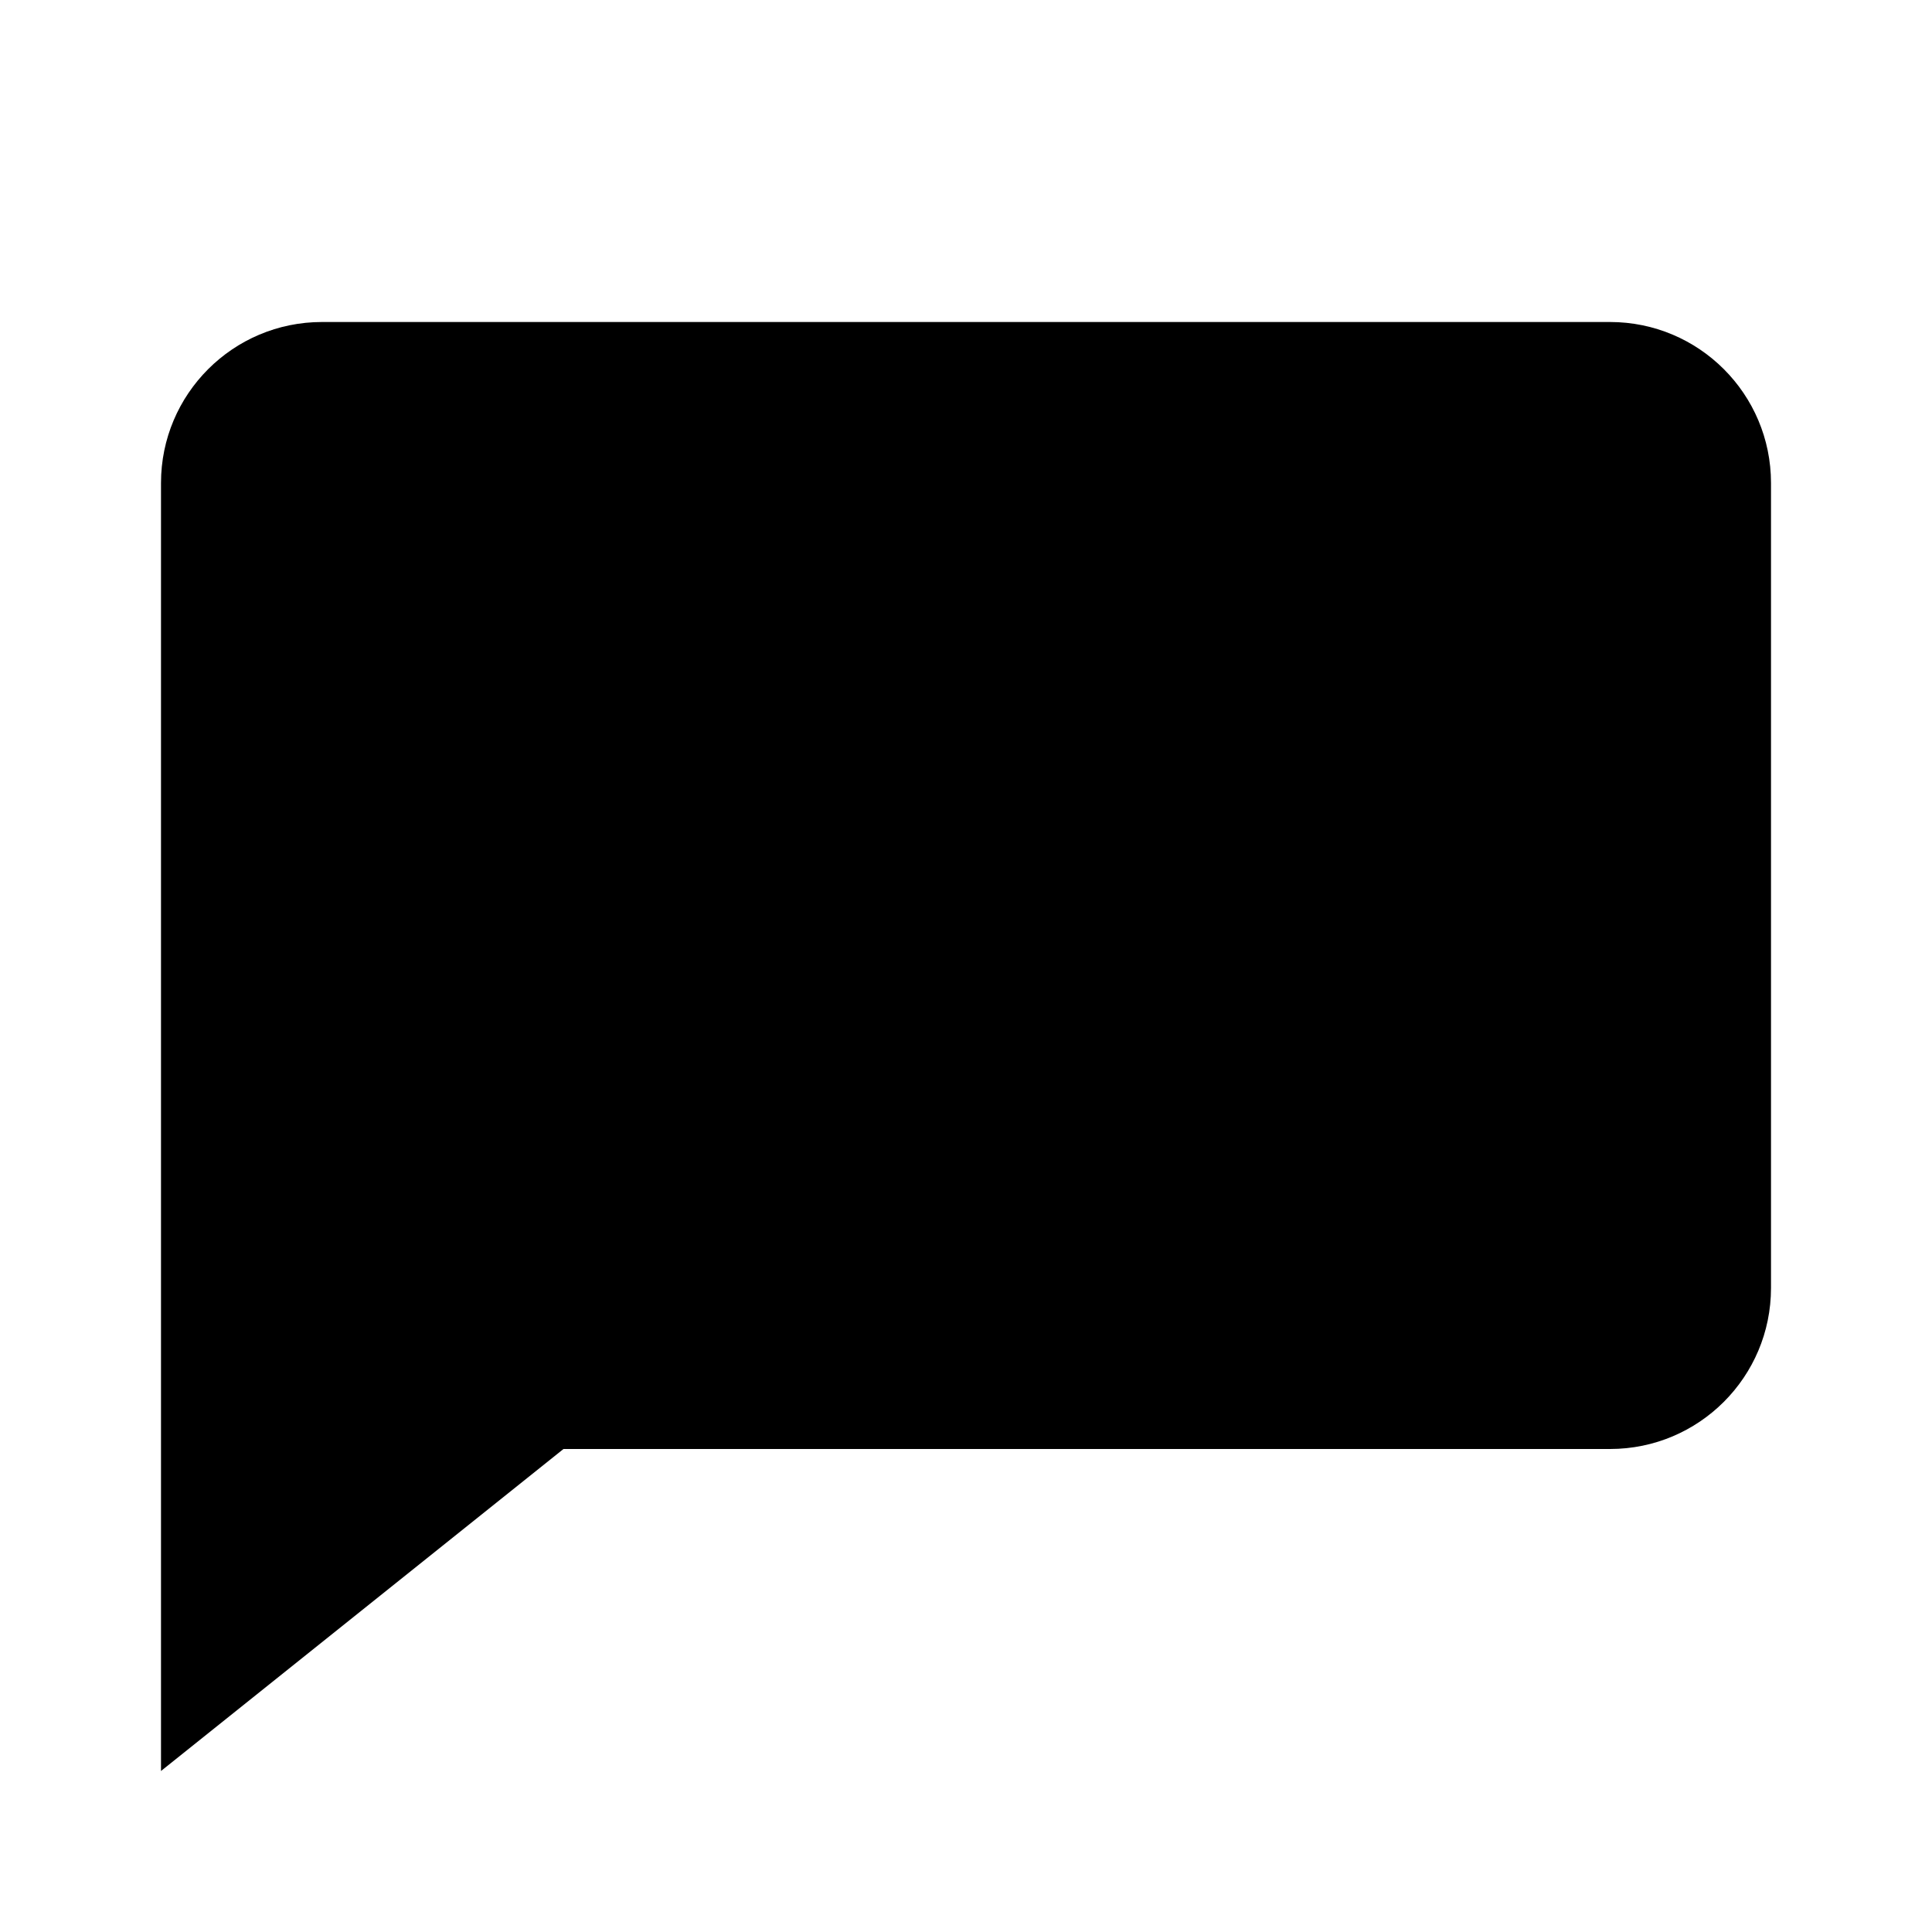
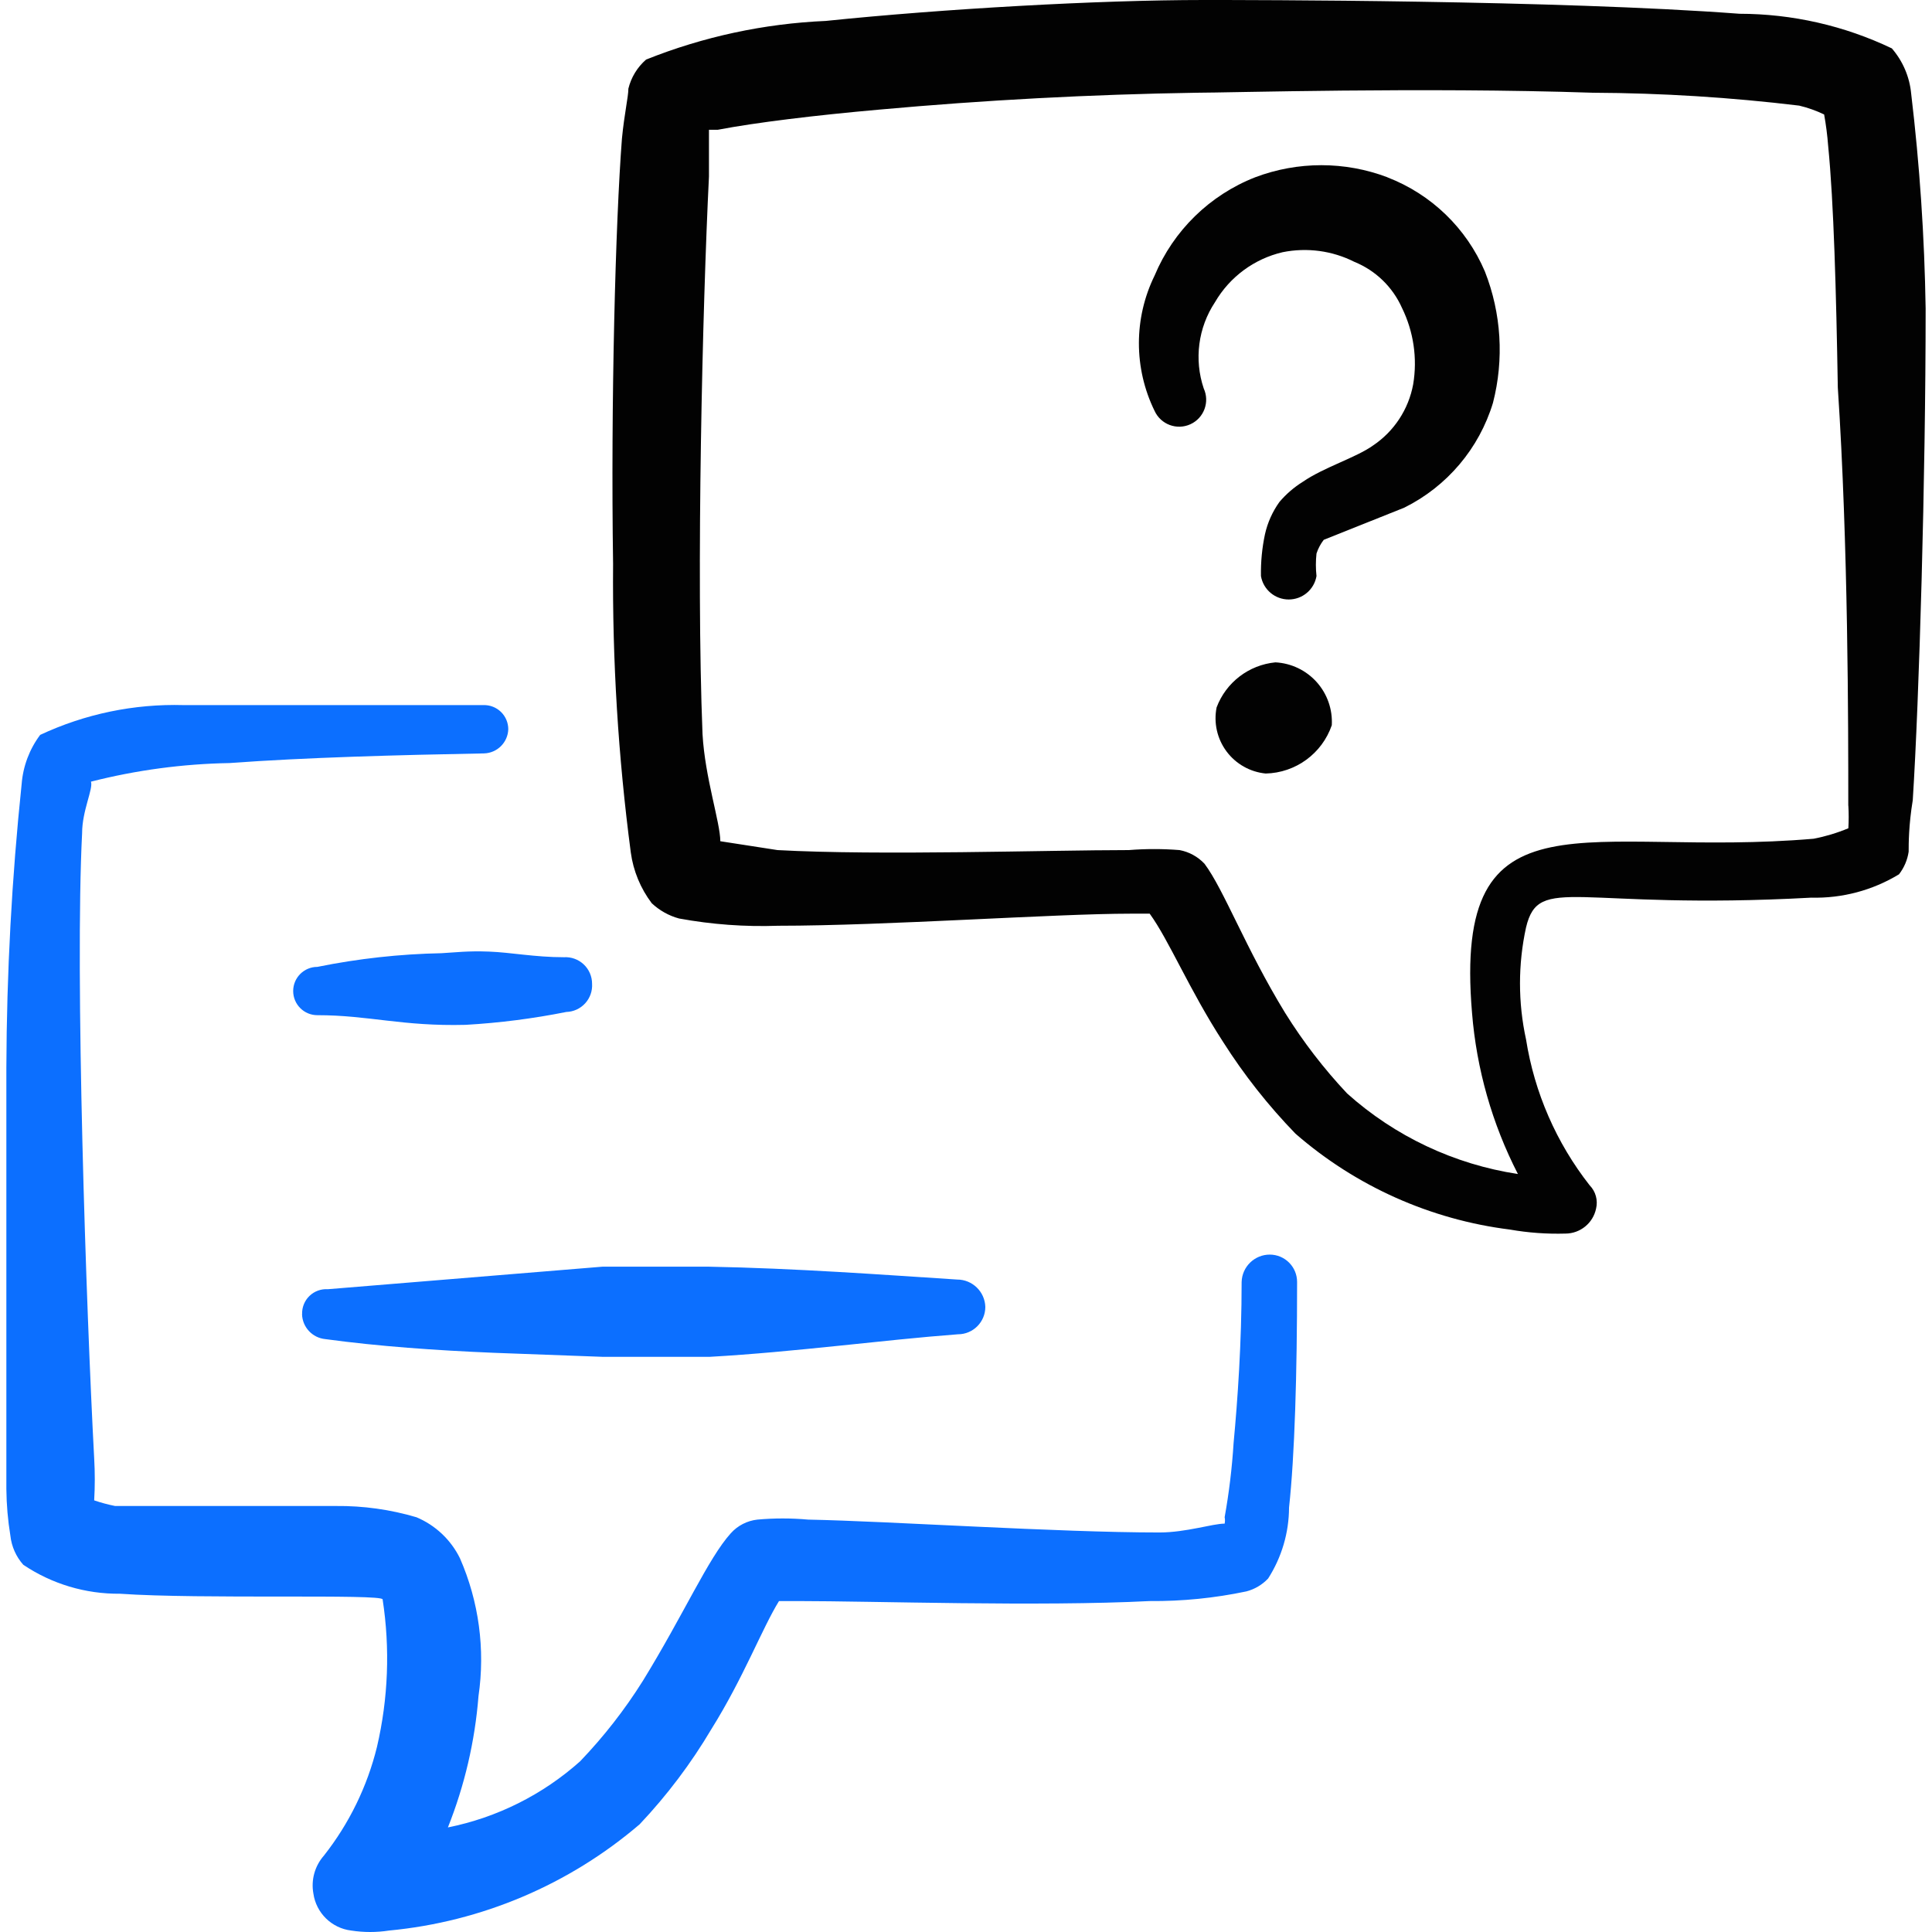
- <svg xmlns="http://www.w3.org/2000/svg" viewBox="0 0 24 24" fill="currentColor">
-   <path d="M4 4h16a2 2 0 0 1 2 2v10a2 2 0 0 1-2 2H7l-5 4V6a2 2 0 0 1 2-2z" />
-   <path d="M8 8h8M8 12h5" stroke="currentColor" stroke-width="1.5" stroke-linecap="round" stroke-linejoin="round" fill="none" />
+ <svg xmlns="http://www.w3.org/2000/svg" width="24" height="24" viewBox="0 0 24 24">
+   <rect width="24" height="24" fill="none" />
+   <g fill="none">
+     <path fill="#020202" d="M17.235 2.202c-.529-.2-1.113-.2-1.642 0a2.24 2.24 0 0 0-1.25 1.221a1.91 1.91 0 0 0 0 1.682a.335.335 0 1 0 .61-.28a1.23 1.23 0 0 1 .14-1.071a1.32 1.32 0 0 1 .84-.621c.303-.061.617-.019.892.12a1.1 1.1 0 0 1 .59.57c.145.295.194.628.14.951a1.17 1.17 0 0 1-.5.761c-.21.15-.61.27-.871.45q-.165.103-.29.25a1.1 1.1 0 0 0-.18.401a2.3 2.3 0 0 0-.05.52a.35.35 0 0 0 .69 0a1.3 1.3 0 0 1 0-.28q.03-.092.09-.17l1.001-.4a2.15 2.15 0 0 0 1.101-1.301a2.65 2.65 0 0 0-.1-1.632a2.16 2.16 0 0 0-1.211-1.17m-1.391 6.025a.87.87 0 0 0-.731.56a.69.69 0 0 0 .61.821a.89.89 0 0 0 .821-.6a.74.74 0 0 0-.7-.781" />
+     <path fill="#0c6fff" d="M5.484 11.841a8.6 8.6 0 0 0-1.542.17a.3.3 0 0 0 0 .6c.641 0 1.051.14 1.842.12a9 9 0 0 0 1.251-.16a.33.33 0 0 0 .32-.35a.33.33 0 0 0-.35-.33c-.36 0-.66-.06-.93-.07s-.41.01-.591.02m-1.732 4.484a.32.32 0 0 0 .29.31c.661.09 1.372.14 2.092.17l1.352.05h1.331c1.061-.06 2.152-.21 3.083-.28a.34.34 0 0 0 .34-.34a.35.35 0 0 0-.35-.34c-.931-.06-2.002-.14-3.093-.16H7.486l-3.413.28a.3.3 0 0 0-.32.31" />
+     <path fill="#0c6fff" d="M15.774 15.585a.35.35 0 0 0-.35.34c0 .76-.05 1.471-.1 2.002a8 8 0 0 1-.111.92a.2.2 0 0 1 0 .08c-.15 0-.48.11-.81.11c-1.272 0-3.344-.14-4.365-.16a3.5 3.5 0 0 0-.63 0a.52.52 0 0 0-.33.17c-.281.311-.581 1.002-1.092 1.833q-.339.54-.78 1a3.5 3.5 0 0 1-1.642.821a5.6 5.6 0 0 0 .38-1.631a3.14 3.14 0 0 0-.23-1.712a1.06 1.06 0 0 0-.54-.51a3.4 3.4 0 0 0-1.001-.14H1.43a2 2 0 0 1-.26-.07q.015-.261 0-.521c-.1-1.872-.24-6.006-.15-7.767c0-.28.14-.55.11-.64a7.5 7.5 0 0 1 1.721-.231c.951-.07 2.092-.1 3.163-.12a.31.31 0 0 0 .3-.3a.3.3 0 0 0-.31-.3H2.281a3.94 3.94 0 0 0-1.782.37a1.17 1.17 0 0 0-.23.61a35 35 0 0 0-.19 3.523v5.235q.003.293.05.58a.65.65 0 0 0 .16.361c.355.239.774.364 1.201.36c1.001.07 3.253 0 3.263.07c.094.61.07 1.232-.07 1.832a3.55 3.55 0 0 1-.66 1.352a.56.56 0 0 0-.13.47a.54.54 0 0 0 .47.46q.235.036.47 0a5.6 5.6 0 0 0 3.113-1.32q.511-.541.891-1.182c.4-.64.63-1.251.84-1.591h.231c.94 0 3.003.07 4.374 0q.607.005 1.201-.12a.57.57 0 0 0 .27-.16c.169-.264.259-.57.26-.882c.07-.64.1-1.661.1-2.802a.34.34 0 0 0-.34-.34" />
+     <path fill="#020202" d="M23.741 1.161a1 1 0 0 0-.24-.56a4.4 4.4 0 0 0-1.892-.43C19.347 0 15.493 0 14.953 0c-1.311 0-3.243.11-4.695.26a6.8 6.8 0 0 0-2.232.48a.7.7 0 0 0-.22.361c0 .1-.05.31-.08.62c-.08 1.032-.14 3.284-.11 5.286q-.015 1.799.22 3.583c.031.229.121.446.26.63c.096.09.213.156.34.19q.612.112 1.232.09c1.341 0 3.433-.15 4.374-.15h.24c.24.33.49.942.911 1.592q.392.617.9 1.141a5 5 0 0 0 2.663 1.191q.343.06.691.05a.39.39 0 0 0 .38-.31a.31.31 0 0 0-.08-.29a3.93 3.93 0 0 1-.79-1.812c-.1-.458-.1-.933 0-1.391c.16-.67.62-.21 3.543-.37a2 2 0 0 0 1.09-.29a.6.6 0 0 0 .12-.281c0-.1 0-.33.051-.64c.08-1.252.16-4.004.16-6.106a26 26 0 0 0-.18-2.673m-.78 8.848q.008.14 0 .28a2.2 2.2 0 0 1-.431.13c-2.803.241-4.484-.68-4.244 2.163c.056.698.25 1.379.57 2.002a4.1 4.1 0 0 1-2.122-1.001a6.4 6.4 0 0 1-.77-1.001c-.49-.801-.761-1.532-1.001-1.852a.57.57 0 0 0-.31-.17a4 4 0 0 0-.631 0c-1.001 0-3.093.07-4.364 0l-.71-.11c0-.23-.191-.791-.221-1.331c-.08-2.002 0-5.315.08-6.927v-.58h.11c.47-.09 1.211-.18 2.002-.25a53 53 0 0 1 3.944-.21c.39 0 2.812-.071 4.924 0q1.286.006 2.563.16q.16.038.31.11q.035.193.05.39c.07.7.1 1.831.12 3.003c.13 1.961.13 4.193.13 5.194" />
+   </g>
</svg>
